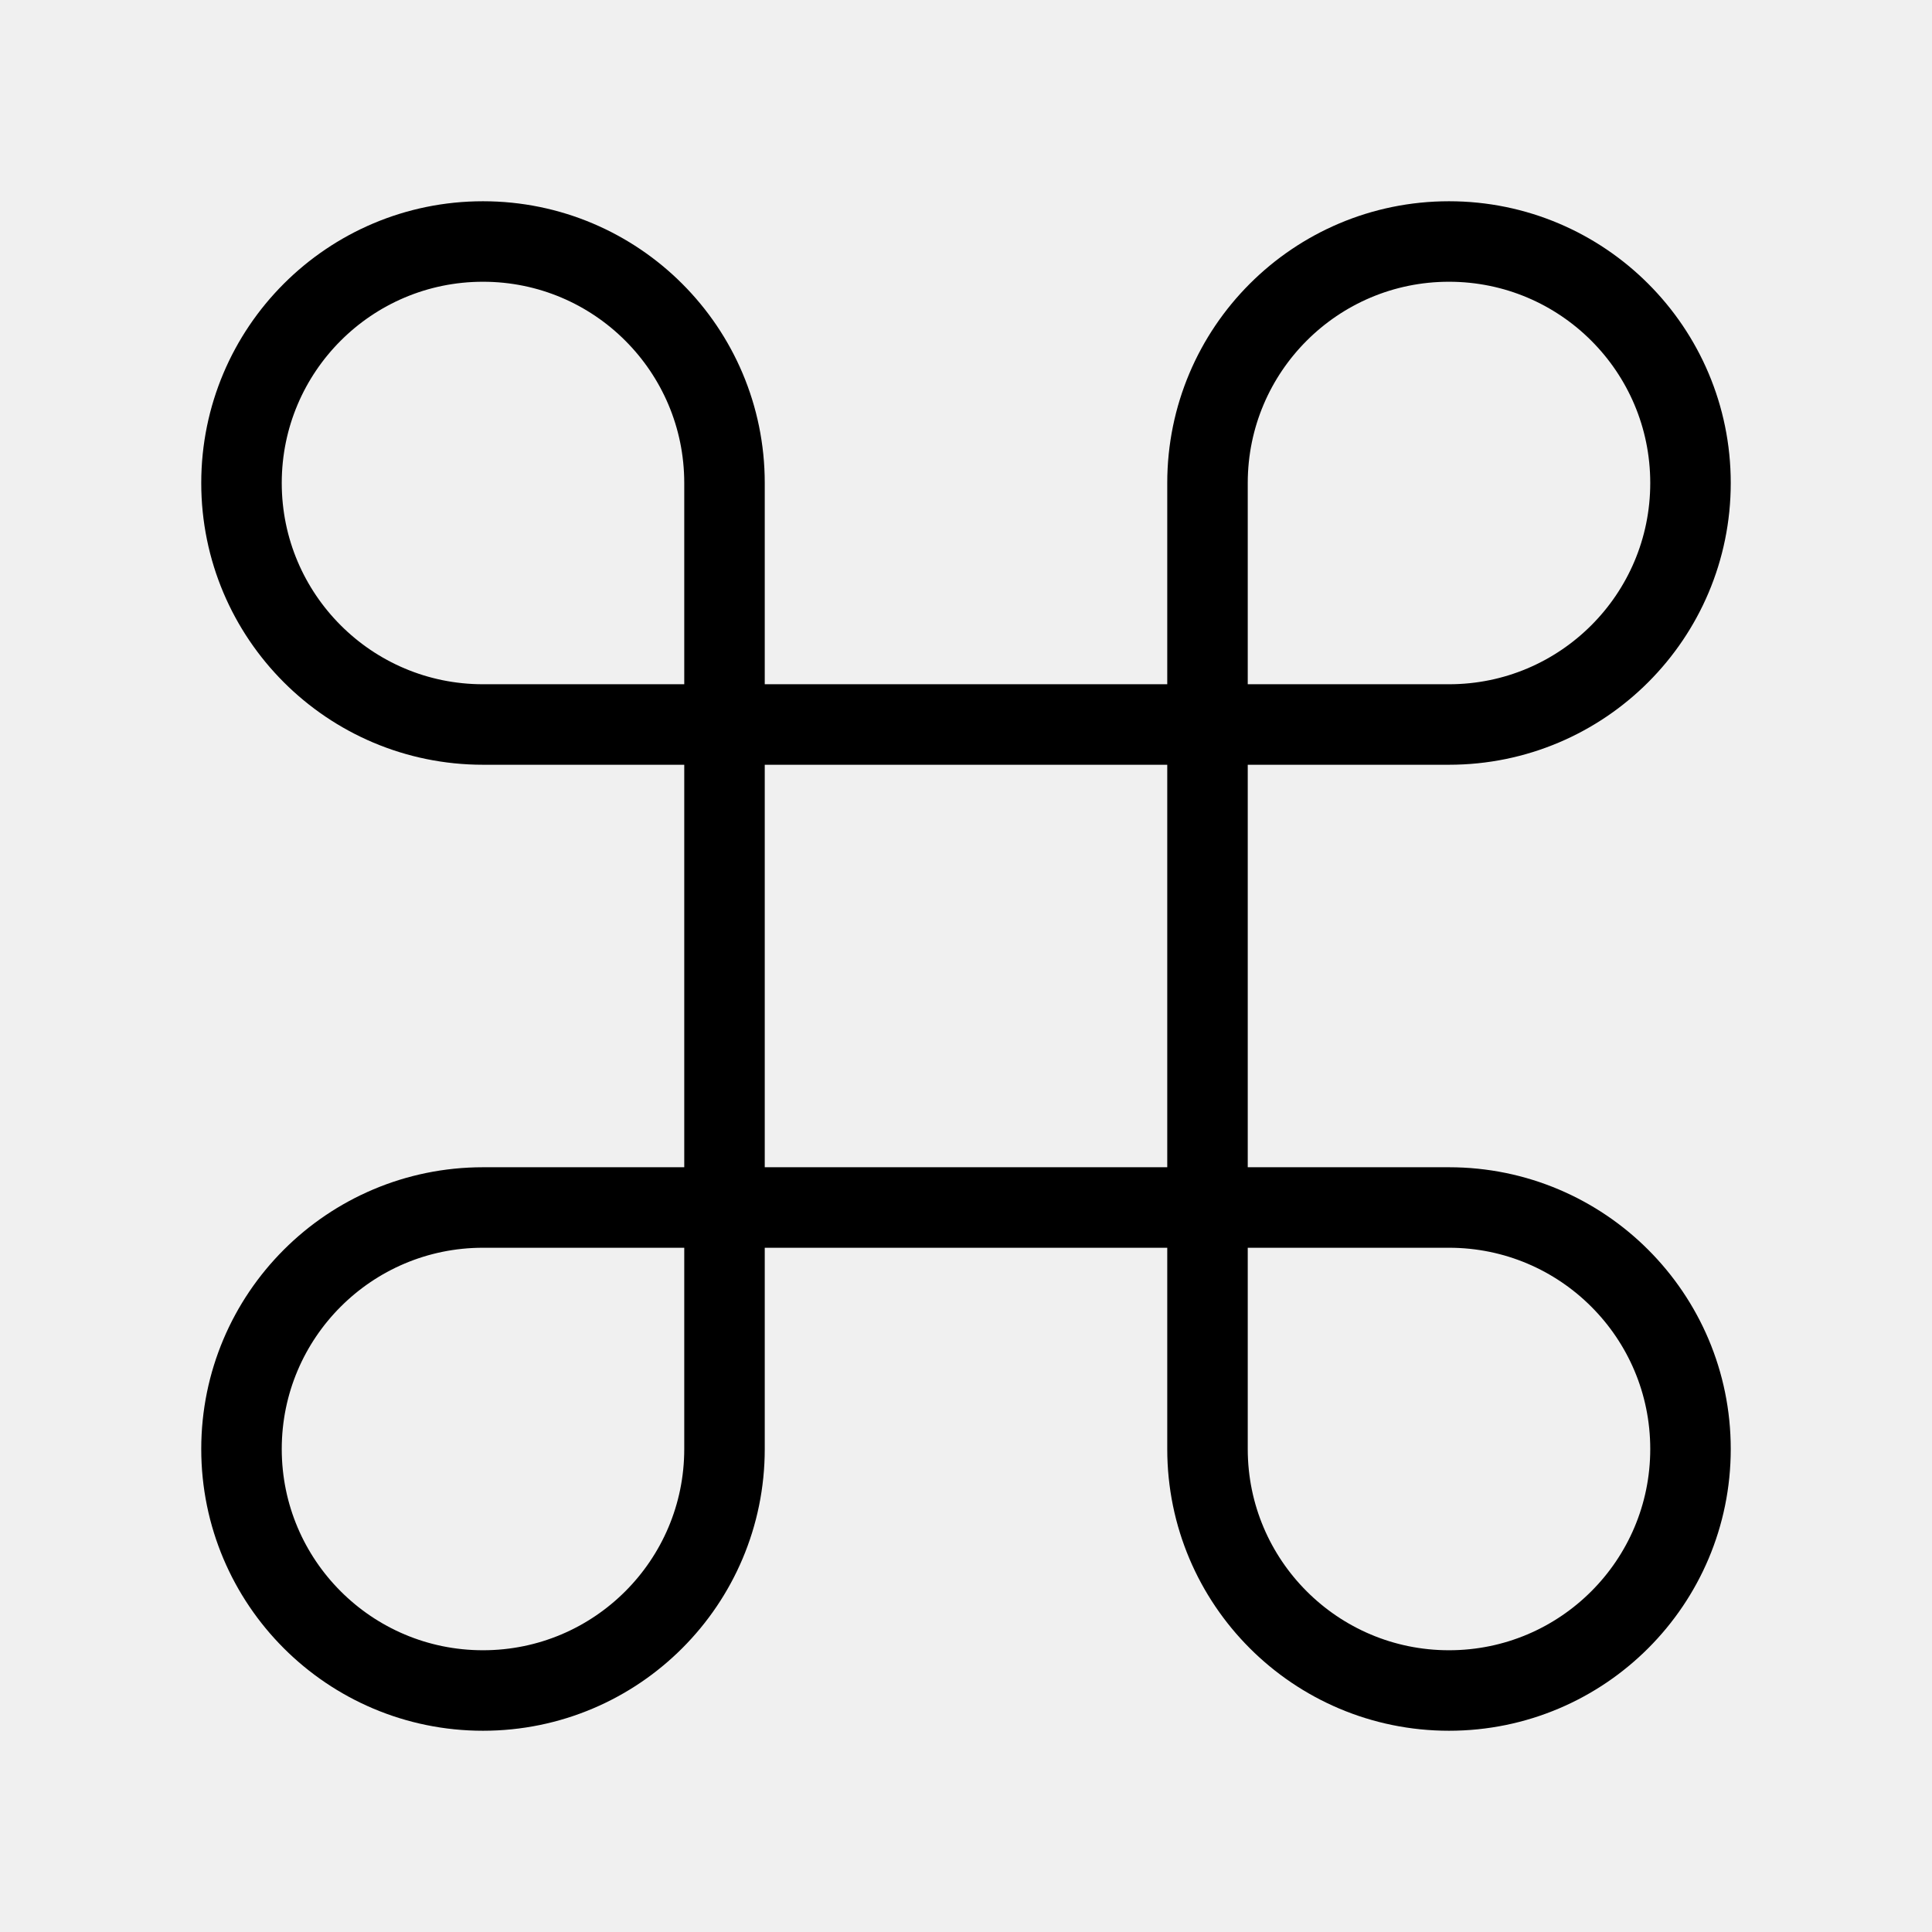
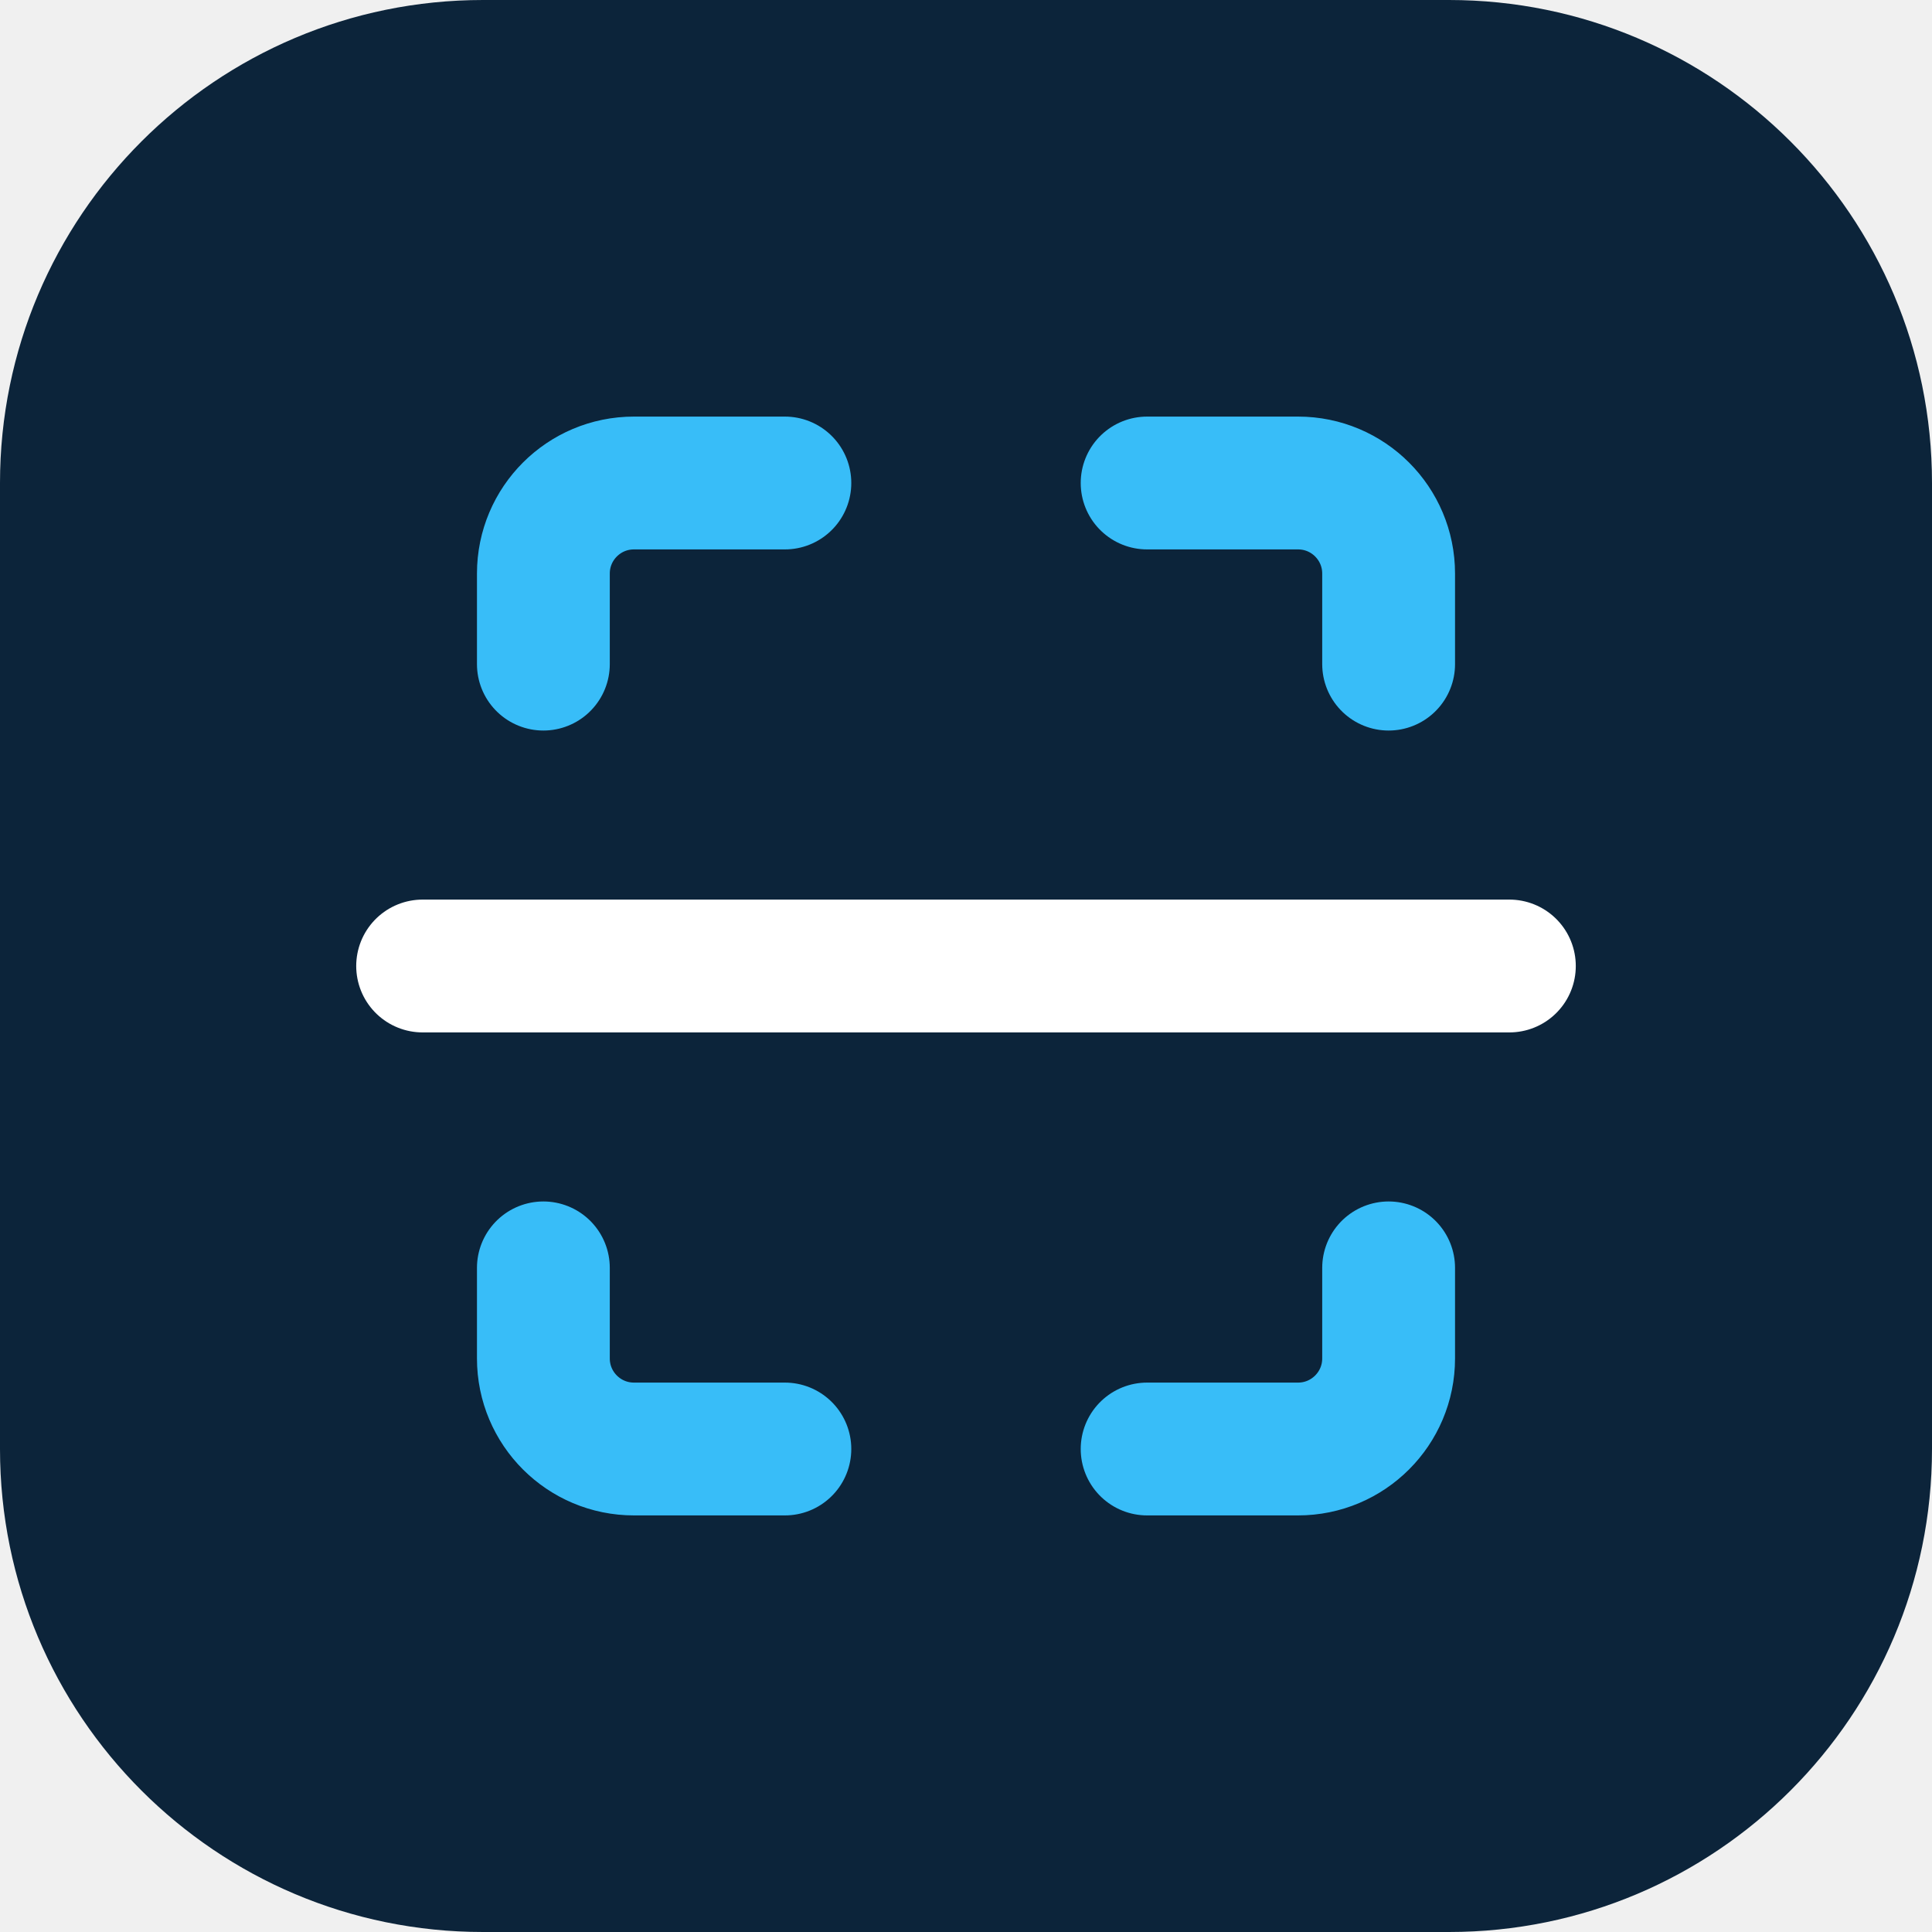
- <svg xmlns="http://www.w3.org/2000/svg" version="1.1" width="24" height="24">
-   <svg viewBox="0 0 24 24" fill="none" stroke="currentColor" strokewidth="2" strokelinecap="round" strokelinejoin="round">
-     <path d="M15 6v12a3 3 0 1 0 3-3H6a3 3 0 1 0 3 3V6a3 3 0 1 0-3 3h12a3 3 0 1 0-3-3" />
-   </svg>
-   <style>@media (prefers-color-scheme: light) { :root { filter: contrast(1) brightness(0.8); } }
- </style>
+ <svg xmlns="http://www.w3.org/2000/svg" viewBox="0 0 32 32" fill="none">
+   <rect width="32" height="32" rx="8" fill="#0c243a" />
+   <path d="M9 11V9.5A1.5 1.5 0 0 1 10.5 8H13M19 8h2.5A1.5 1.5 0 0 1 23 9.5V11M23 21v1.5a1.5 1.5 0 0 1-1.5 1.5H19M13 24h-2.5A1.5 1.5 0 0 1 9 22.5V21" stroke="#38bdf8" stroke-width="2.2" stroke-linecap="round" />
+   <line x1="7" y1="16" x2="25" y2="16" stroke="#ffffff" stroke-width="2.2" stroke-linecap="round" />
</svg>
